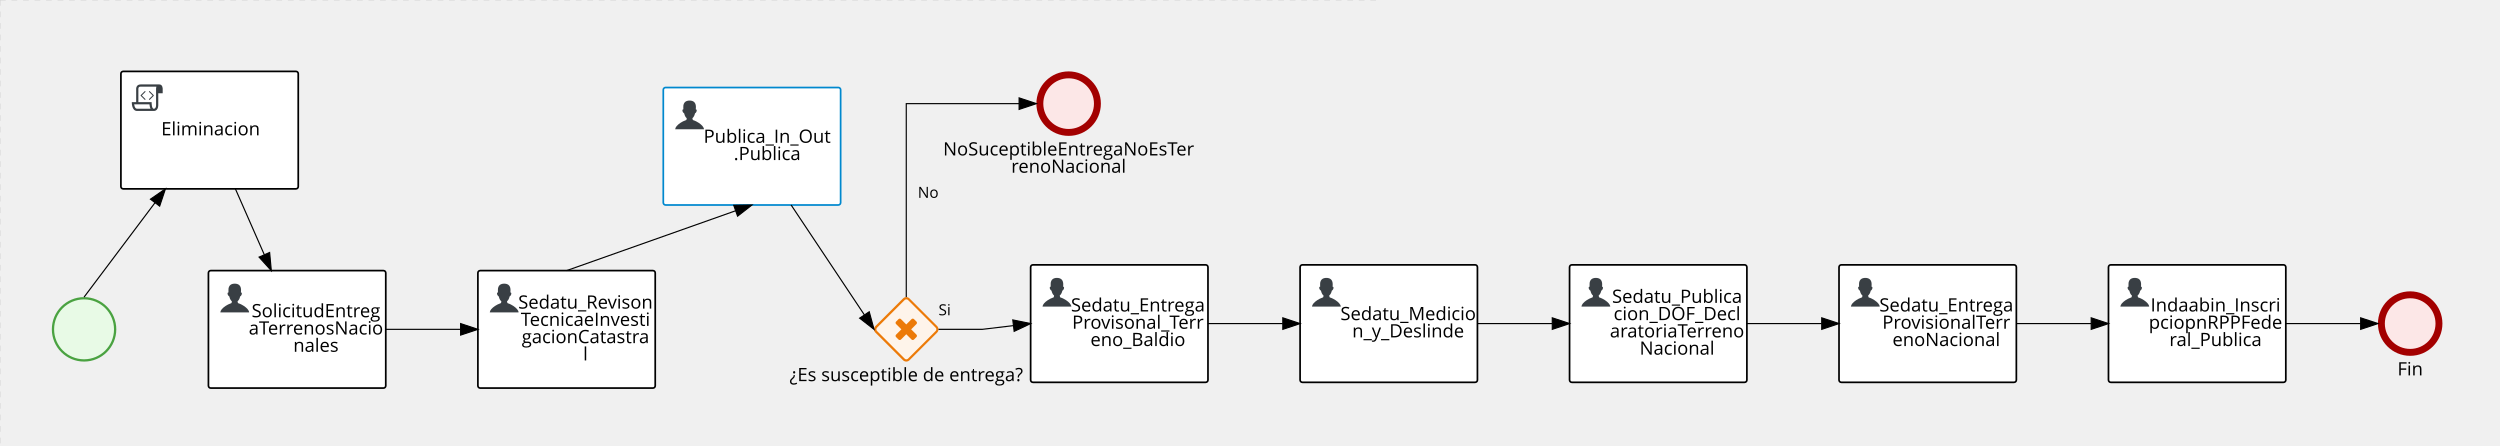
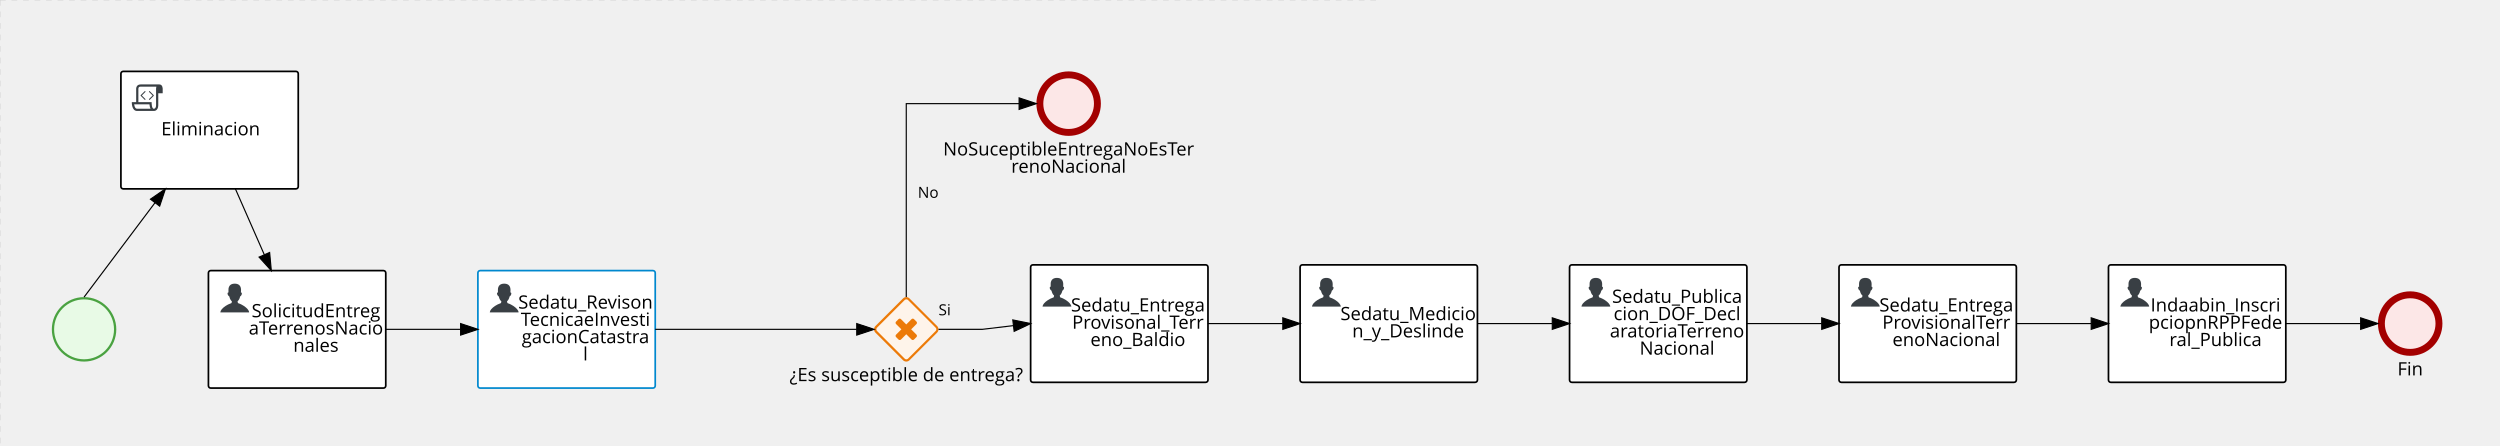
<svg xmlns="http://www.w3.org/2000/svg" version="1.1" width="2171" height="387" viewBox="0 0 2171 387">
  <defs />
  <g transform="matrix(1,0,0,1,0,0)">
    <g>
      <g>
        <g>
          <path fill="none" stroke="#d3d3d3" paint-order="fill stroke markers" d=" M 0 0 L 1200 0" stroke-miterlimit="10" stroke-opacity="0.8" stroke-dasharray="5" />
        </g>
        <g>
          <path fill="none" stroke="#d3d3d3" paint-order="fill stroke markers" d=" M 0 0 L 0 800" stroke-miterlimit="10" stroke-opacity="0.8" stroke-dasharray="5" />
        </g>
      </g>
      <g id="_8FF0A43F-6382-45C9-BA72-5A724DCAC5A2" bpmn2nodeid="_8FF0A43F-6382-45C9-BA72-5A724DCAC5A2" transform="matrix(1,0,0,1,1363,230)">
        <g>
          <path fill="none" stroke="none" />
        </g>
        <g transform="matrix(1,0,0,1,0,0)">
          <path fill="#ffffff" stroke="none" id="_8FF0A43F-6382-45C9-BA72-5A724DCAC5A2?shapeType=BACKGROUND" paint-order="stroke fill markers" d=" M 2 0 L 152 0 L 152 0 A 2 2 0 0 1 154 2 L 154 100 L 154 100 A 2 2 0 0 1 152 102 L 2 102 L 2 102 A 2 2 0 0 1 0 100 L 0 2 L 0 2 A 2 2 0 0 1 2 0 Z" />
        </g>
        <g transform="matrix(1,0,0,1,0,0)">
          <path fill="none" stroke="#000000" id="_8FF0A43F-6382-45C9-BA72-5A724DCAC5A2?shapeType=BORDER&amp;renderType=STROKE" paint-order="fill stroke markers" d=" M 2 0 L 152 0 L 152 0 A 2 2 0 0 1 154 2 L 154 100 L 154 100 A 2 2 0 0 1 152 102 L 2 102 L 2 102 A 2 2 0 0 1 0 100 L 0 2 L 0 2 A 2 2 0 0 1 2 0 Z" stroke-miterlimit="10" stroke-width="1.5" stroke-dasharray="" />
        </g>
        <g>
          <g transform="matrix(0.06,0,0,0.06,9.4,9.4)">
            <g transform="matrix(1,0,0,1,0,0)">
              <path fill="#393f44" stroke="none" id="_8FF0A43F-6382-45C9-BA72-5A724DCAC5A2_task__JrCX__gE2q" paint-order="stroke fill markers" d=" M 0 0 M 16 445.21 C 16 440.869 18.784 431.129 22.001 424.217 C 35.768 394.64 77.283 359.28 129 333.084 C 144.516 325.224 157.347 319.964 167.807 317.174 C 171.932 316.074 175.729 314.414 176.525 313.363 C 178.894 310.234 180.914 302.908 181.727 294.5 L 182.5 286.5 L 178.507 283.455 C 166.303 274.146 154.284 251.678 148.04 226.5 C 145.611 216.707 145.056 215.462 142.984 215.158 C 141.703 214.97 138.083 212.243 134.939 209.099 C 123.233 197.393 116.891 177.376 121.44 166.49 C 123.002 162.751 128.155 159.01 131.75 159.004 C 134.448 159 134.471 158.603 132.914 138.788 C 130.927 113.496 134.279 92.265 143.132 74.076 C 152.232 55.38 167.569 42.882 189.049 36.66 C 210.203 30.532 237.797 30.532 258.951 36.66 C 300.042 48.563 318.958 83.806 314.955 141 C 314.32 150.075 313.624 157.788 313.409 158.14 C 313.194 158.493 314.575 159.073 316.479 159.43 C 328.929 161.766 330.986 177.018 321.496 196.621 C 316.903 206.109 309.357 214.508 304.817 215.185 C 303.023 215.453 302.293 217.146 299.943 226.5 C 296.659 239.567 294.474 245.305 287.948 257.995 C 282.491 268.606 273.035 281.109 268.108 284.229 L 264.871 286.278 L 265.518 292.889 C 266.345 301.33 268.639 309.871 270.877 312.837 C 272.067 314.415 275.002 315.79 280.063 317.139 C 291.069 320.075 303.617 325.274 321 334.102 C 369.815 358.891 410.848 393.758 425.032 422.5 C 429.07 430.682 432 440.232 432 445.21 L 432 448 L 224 448 L 16 448 L 16 445.21 Z" />
            </g>
          </g>
        </g>
        <g transform="matrix(1,0,0,1,4.04,13.68)">
          <g transform="matrix(0.04,0,0,0.04,63.36,69.12)">
            <g transform="matrix(1,0,0,1,0,0)">
              <path fill="none" stroke="none" />
            </g>
            <g transform="matrix(1,0,0,1,0,0)">
              <path fill="none" stroke="none" />
            </g>
          </g>
        </g>
        <g transform="matrix(1,0,0,1,35,21)">
          <text fill="#000000" stroke="none" font-family="Open Sans" font-size="12pt" font-style="normal" font-weight="normal" text-decoration="normal" x="58.355" y="12" text-anchor="middle" dominant-baseline="alphabetic">Sedatu_Publica </text>
          <text fill="#000000" stroke="none" font-family="Open Sans" font-size="12pt" font-style="normal" font-weight="normal" text-decoration="normal" x="58.355" y="27" text-anchor="middle" dominant-baseline="alphabetic"> cion_DOF_Decl </text>
          <text fill="#000000" stroke="none" font-family="Open Sans" font-size="12pt" font-style="normal" font-weight="normal" text-decoration="normal" x="58.355" y="42" text-anchor="middle" dominant-baseline="alphabetic">aratoriaTerreno</text>
          <text fill="#000000" stroke="none" font-family="Open Sans" font-size="12pt" font-style="normal" font-weight="normal" text-decoration="normal" x="58.355" y="57" text-anchor="middle" dominant-baseline="alphabetic">      Nacional      </text>
        </g>
      </g>
      <g id="_F657E1F0-E25D-414C-A22B-355D2860B07C" bpmn2nodeid="_F657E1F0-E25D-414C-A22B-355D2860B07C" transform="matrix(1,0,0,1,900,62)">
        <g>
          <path fill="none" stroke="none" />
        </g>
        <g transform="matrix(0.125,0,0,0.125,0,0)">
          <g transform="matrix(1,0,0,1,0,0)">
            <path fill="#fce7e7" stroke="none" id="_F657E1F0-E25D-414C-A22B-355D2860B07C?shapeType=BACKGROUND" paint-order="stroke fill markers" d=" M 0 0 M 444 224 C 444 263.9 434.2 300.8 414.4 334.5 C 394.7 368.2 368 394.9 334.4 414.5 C 300.8 434.1 263.9 444 224 444 C 184.1 444 147.2 434.2 113.5 414.4 C 79.8 394.7 53.1 368 33.5 334.4 C 13.9 300.8 4 263.9 4 224 C 4 184.1 13.8 147.2 33.6 113.5 C 53.4 79.8 80.1 53.1 113.6 33.5 C 147.1 13.9 184.1 4 224 4 C 263.9 4 300.8 13.8 334.5 33.6 C 368.2 53.4 394.9 80.1 414.5 113.6 C 434.1 147.1 444 184.1 444 224 Z" />
          </g>
          <g>
            <g transform="matrix(1,0,0,1,0,0)">
              <g transform="matrix(1,0,0,1,0,0)">
                <path fill="#a30000" stroke="none" id="_F657E1F0-E25D-414C-A22B-355D2860B07C?shapeType=BORDER&amp;renderType=FILL" paint-order="stroke fill markers" d=" M 0 0 M 224 0 C 100.3 0 0 100.3 0 224 C 0 347.7 100.3 448 224 448 C 347.7 448 448 347.7 448 224 C 448 100.3 347.7 0 224 0 Z M 0 0 M 224 400 C 126.8 400 48 321.2 48 224 C 48 126.8 126.8 48 224 48 C 321.2 48 400 126.8 400 224 C 400 321.2 321.2 400 224 400 Z" />
              </g>
            </g>
          </g>
        </g>
        <g transform="matrix(1,0,0,1,-80.98438,61)">
          <text fill="#000000" stroke="none" font-family="Open Sans" font-size="12pt" font-style="normal" font-weight="normal" text-decoration="normal" x="108.984" y="12" text-anchor="middle" dominant-baseline="alphabetic">NoSuceptibleEntregaNoEsTer</text>
          <text fill="#000000" stroke="none" font-family="Open Sans" font-size="12pt" font-style="normal" font-weight="normal" text-decoration="normal" x="108.984" y="27" text-anchor="middle" dominant-baseline="alphabetic">              renoNacional              </text>
        </g>
      </g>
      <g id="_2652C81C-3B0A-4F57-AE74-74FB26818996" bpmn2nodeid="_2652C81C-3B0A-4F57-AE74-74FB26818996" transform="matrix(1,0,0,1,1831,230)">
        <g>
          <path fill="none" stroke="none" />
        </g>
        <g transform="matrix(1,0,0,1,0,0)">
          <path fill="#ffffff" stroke="none" id="_2652C81C-3B0A-4F57-AE74-74FB26818996?shapeType=BACKGROUND" paint-order="stroke fill markers" d=" M 2 0 L 152 0 L 152 0 A 2 2 0 0 1 154 2 L 154 100 L 154 100 A 2 2 0 0 1 152 102 L 2 102 L 2 102 A 2 2 0 0 1 0 100 L 0 2 L 0 2 A 2 2 0 0 1 2 0 Z" />
        </g>
        <g transform="matrix(1,0,0,1,0,0)">
          <path fill="none" stroke="#000000" id="_2652C81C-3B0A-4F57-AE74-74FB26818996?shapeType=BORDER&amp;renderType=STROKE" paint-order="fill stroke markers" d=" M 2 0 L 152 0 L 152 0 A 2 2 0 0 1 154 2 L 154 100 L 154 100 A 2 2 0 0 1 152 102 L 2 102 L 2 102 A 2 2 0 0 1 0 100 L 0 2 L 0 2 A 2 2 0 0 1 2 0 Z" stroke-miterlimit="10" stroke-width="1.5" stroke-dasharray="" />
        </g>
        <g>
          <g transform="matrix(0.06,0,0,0.06,9.4,9.4)">
            <g transform="matrix(1,0,0,1,0,0)">
              <path fill="#393f44" stroke="none" id="_2652C81C-3B0A-4F57-AE74-74FB26818996_task__JrCX__gE2q" paint-order="stroke fill markers" d=" M 0 0 M 16 445.21 C 16 440.869 18.784 431.129 22.001 424.217 C 35.768 394.64 77.283 359.28 129 333.084 C 144.516 325.224 157.347 319.964 167.807 317.174 C 171.932 316.074 175.729 314.414 176.525 313.363 C 178.894 310.234 180.914 302.908 181.727 294.5 L 182.5 286.5 L 178.507 283.455 C 166.303 274.146 154.284 251.678 148.04 226.5 C 145.611 216.707 145.056 215.462 142.984 215.158 C 141.703 214.97 138.083 212.243 134.939 209.099 C 123.233 197.393 116.891 177.376 121.44 166.49 C 123.002 162.751 128.155 159.01 131.75 159.004 C 134.448 159 134.471 158.603 132.914 138.788 C 130.927 113.496 134.279 92.265 143.132 74.076 C 152.232 55.38 167.569 42.882 189.049 36.66 C 210.203 30.532 237.797 30.532 258.951 36.66 C 300.042 48.563 318.958 83.806 314.955 141 C 314.32 150.075 313.624 157.788 313.409 158.14 C 313.194 158.493 314.575 159.073 316.479 159.43 C 328.929 161.766 330.986 177.018 321.496 196.621 C 316.903 206.109 309.357 214.508 304.817 215.185 C 303.023 215.453 302.293 217.146 299.943 226.5 C 296.659 239.567 294.474 245.305 287.948 257.995 C 282.491 268.606 273.035 281.109 268.108 284.229 L 264.871 286.278 L 265.518 292.889 C 266.345 301.33 268.639 309.871 270.877 312.837 C 272.067 314.415 275.002 315.79 280.063 317.139 C 291.069 320.075 303.617 325.274 321 334.102 C 369.815 358.891 410.848 393.758 425.032 422.5 C 429.07 430.682 432 440.232 432 445.21 L 432 448 L 224 448 L 16 448 L 16 445.21 Z" />
            </g>
          </g>
        </g>
        <g transform="matrix(1,0,0,1,4.04,13.68)">
          <g transform="matrix(0.04,0,0,0.04,63.36,69.12)">
            <g transform="matrix(1,0,0,1,0,0)">
              <path fill="none" stroke="none" />
            </g>
            <g transform="matrix(1,0,0,1,0,0)">
              <path fill="none" stroke="none" />
            </g>
          </g>
        </g>
        <g transform="matrix(1,0,0,1,35,28.5)">
          <text fill="#000000" stroke="none" font-family="Open Sans" font-size="12pt" font-style="normal" font-weight="normal" text-decoration="normal" x="57.965" y="12" text-anchor="middle" dominant-baseline="alphabetic">Indaabin_Inscri </text>
          <text fill="#000000" stroke="none" font-family="Open Sans" font-size="12pt" font-style="normal" font-weight="normal" text-decoration="normal" x="57.965" y="27" text-anchor="middle" dominant-baseline="alphabetic">pciopnRPPFede</text>
          <text fill="#000000" stroke="none" font-family="Open Sans" font-size="12pt" font-style="normal" font-weight="normal" text-decoration="normal" x="57.965" y="42" text-anchor="middle" dominant-baseline="alphabetic">    ral_Publica     </text>
        </g>
      </g>
      <g id="_5F080FB6-3F86-4CF3-AA23-848221DFFB02" bpmn2nodeid="_5F080FB6-3F86-4CF3-AA23-848221DFFB02" transform="matrix(1,0,0,1,2065,253)">
        <g>
          <path fill="none" stroke="none" />
        </g>
        <g transform="matrix(0.125,0,0,0.125,0,0)">
          <g transform="matrix(1,0,0,1,0,0)">
            <path fill="#fce7e7" stroke="none" id="_5F080FB6-3F86-4CF3-AA23-848221DFFB02?shapeType=BACKGROUND" paint-order="stroke fill markers" d=" M 0 0 M 444 224 C 444 263.9 434.2 300.8 414.4 334.5 C 394.7 368.2 368 394.9 334.4 414.5 C 300.8 434.1 263.9 444 224 444 C 184.1 444 147.2 434.2 113.5 414.4 C 79.8 394.7 53.1 368 33.5 334.4 C 13.9 300.8 4 263.9 4 224 C 4 184.1 13.8 147.2 33.6 113.5 C 53.4 79.8 80.1 53.1 113.6 33.5 C 147.1 13.9 184.1 4 224 4 C 263.9 4 300.8 13.8 334.5 33.6 C 368.2 53.4 394.9 80.1 414.5 113.6 C 434.1 147.1 444 184.1 444 224 Z" />
          </g>
          <g>
            <g transform="matrix(1,0,0,1,0,0)">
              <g transform="matrix(1,0,0,1,0,0)">
                <path fill="#a30000" stroke="none" id="_5F080FB6-3F86-4CF3-AA23-848221DFFB02?shapeType=BORDER&amp;renderType=FILL" paint-order="stroke fill markers" d=" M 0 0 M 224 0 C 100.3 0 0 100.3 0 224 C 0 347.7 100.3 448 224 448 C 347.7 448 448 347.7 448 224 C 448 100.3 347.7 0 224 0 Z M 0 0 M 224 400 C 126.8 400 48 321.2 48 224 C 48 126.8 126.8 48 224 48 C 321.2 48 400 126.8 400 224 C 400 321.2 321.2 400 224 400 Z" />
              </g>
            </g>
          </g>
        </g>
        <g transform="matrix(1,0,0,1,16.9375,61)">
          <text fill="#000000" stroke="none" font-family="Open Sans" font-size="12pt" font-style="normal" font-weight="normal" text-decoration="normal" x="11.062" y="12" text-anchor="middle" dominant-baseline="alphabetic">Fin</text>
        </g>
      </g>
-       <g id="_8112E2D5-506E-47B1-9939-BA4649D98BF6" bpmn2nodeid="_8112E2D5-506E-47B1-9939-BA4649D98BF6" transform="matrix(1,0,0,1,576,76)">
-         <g>
-           <path fill="none" stroke="none" />
-         </g>
-         <g transform="matrix(1,0,0,1,0,0)">
-           <path fill="#ffffff" stroke="none" id="_8112E2D5-506E-47B1-9939-BA4649D98BF6?shapeType=BACKGROUND" paint-order="stroke fill markers" d=" M 2 0 L 152 0 L 152 0 A 2 2 0 0 1 154 2 L 154 100 L 154 100 A 2 2 0 0 1 152 102 L 2 102 L 2 102 A 2 2 0 0 1 0 100 L 0 2 L 0 2 A 2 2 0 0 1 2 0 Z" />
-         </g>
-         <g transform="matrix(1,0,0,1,0,0)">
-           <path fill="none" stroke="rgb(0,136,206)" id="_8112E2D5-506E-47B1-9939-BA4649D98BF6?shapeType=BORDER&amp;renderType=STROKE" paint-order="fill stroke markers" d=" M 2 0 L 152 0 L 152 0 A 2 2 0 0 1 154 2 L 154 100 L 154 100 A 2 2 0 0 1 152 102 L 2 102 L 2 102 A 2 2 0 0 1 0 100 L 0 2 L 0 2 A 2 2 0 0 1 2 0 Z" stroke-miterlimit="10" stroke-width="1.5" stroke-dasharray="" />
-         </g>
-         <g>
-           <g transform="matrix(0.06,0,0,0.06,9.4,9.4)">
-             <g transform="matrix(1,0,0,1,0,0)">
-               <path fill="#393f44" stroke="none" id="_8112E2D5-506E-47B1-9939-BA4649D98BF6_task__JrCX__gE2q" paint-order="stroke fill markers" d=" M 0 0 M 16 445.21 C 16 440.869 18.784 431.129 22.001 424.217 C 35.768 394.64 77.283 359.28 129 333.084 C 144.516 325.224 157.347 319.964 167.807 317.174 C 171.932 316.074 175.729 314.414 176.525 313.363 C 178.894 310.234 180.914 302.908 181.727 294.5 L 182.5 286.5 L 178.507 283.455 C 166.303 274.146 154.284 251.678 148.04 226.5 C 145.611 216.707 145.056 215.462 142.984 215.158 C 141.703 214.97 138.083 212.243 134.939 209.099 C 123.233 197.393 116.891 177.376 121.44 166.49 C 123.002 162.751 128.155 159.01 131.75 159.004 C 134.448 159 134.471 158.603 132.914 138.788 C 130.927 113.496 134.279 92.265 143.132 74.076 C 152.232 55.38 167.569 42.882 189.049 36.66 C 210.203 30.532 237.797 30.532 258.951 36.66 C 300.042 48.563 318.958 83.806 314.955 141 C 314.32 150.075 313.624 157.788 313.409 158.14 C 313.194 158.493 314.575 159.073 316.479 159.43 C 328.929 161.766 330.986 177.018 321.496 196.621 C 316.903 206.109 309.357 214.508 304.817 215.185 C 303.023 215.453 302.293 217.146 299.943 226.5 C 296.659 239.567 294.474 245.305 287.948 257.995 C 282.491 268.606 273.035 281.109 268.108 284.229 L 264.871 286.278 L 265.518 292.889 C 266.345 301.33 268.639 309.871 270.877 312.837 C 272.067 314.415 275.002 315.79 280.063 317.139 C 291.069 320.075 303.617 325.274 321 334.102 C 369.815 358.891 410.848 393.758 425.032 422.5 C 429.07 430.682 432 440.232 432 445.21 L 432 448 L 224 448 L 16 448 L 16 445.21 Z" />
-             </g>
-           </g>
-         </g>
-         <g transform="matrix(1,0,0,1,4.04,13.68)">
-           <g transform="matrix(0.04,0,0,0.04,63.36,69.12)">
-             <g transform="matrix(1,0,0,1,0,0)">
-               <path fill="none" stroke="none" />
-             </g>
-             <g transform="matrix(1,0,0,1,0,0)">
-               <path fill="none" stroke="none" />
-             </g>
-           </g>
-         </g>
-         <g transform="matrix(1,0,0,1,35,36)">
-           <text fill="#000000" stroke="none" font-family="Open Sans" font-size="12pt" font-style="normal" font-weight="normal" text-decoration="normal" x="55.211" y="12" text-anchor="middle" dominant-baseline="alphabetic">Publica_In_Out</text>
-           <text fill="#000000" stroke="none" font-family="Open Sans" font-size="12pt" font-style="normal" font-weight="normal" text-decoration="normal" x="55.211" y="27" text-anchor="middle" dominant-baseline="alphabetic">      .Publica       </text>
-         </g>
-       </g>
      <g id="_67E6EC67-04C4-44F7-8063-492E1B0615BB" bpmn2nodeid="_67E6EC67-04C4-44F7-8063-492E1B0615BB" transform="matrix(1,0,0,1,759,258)">
        <g>
          <path fill="none" stroke="none" />
        </g>
        <g transform="matrix(0.125,0,0,0.125,0,0)">
          <g transform="matrix(1,0,0,1,0,0)">
            <path fill="#fef4ea" stroke="none" id="_67E6EC67-04C4-44F7-8063-492E1B0615BB?shapeType=BACKGROUND" paint-order="stroke fill markers" d=" M 0 0 M 224.4 4.3 C 216.4 4.3 208.4 7.3 202.3 13.4 L 13.5 202.2 C 1.3 214.4 1.3 234.2 13.5 246.4 L 202.2 435.1 C 208.3 441.2 216.4 444.2 224.3 444.2 C 232.2 444.2 240.3 441.2 246.4 435.1 L 435.1 246.4 C 447.3 234.2 447.3 214.4 435.1 202.2 L 246.5 13.4 C 240.4 7.3 232.4 4.3 224.4 4.3 L 224.4 4.3 Z" />
          </g>
          <g>
            <g transform="matrix(1,0,0,1,0,0)">
              <g transform="matrix(1,0,0,1,0,0)">
                <path fill="#ec7a08" stroke="none" id="_67E6EC67-04C4-44F7-8063-492E1B0615BB?shapeType=BORDER&amp;renderType=FILL" paint-order="stroke fill markers" d=" M 0 0 M 20.8 212.7 L 213.3 20.2 C 219.6 13.9 229.7 13.9 235.9 20.2 L 428.4 212.7 C 434.7 219 434.7 229.1 428.4 235.3 L 235.9 427.8 C 229.6 434.1 219.5 434.1 213.3 427.8 L 20.8 235.3 C 14.5 229.1 14.5 218.9 20.8 212.7 L 20.8 212.7 Z M 0 0 M 0 224 C 0 232.1 3.1 240.3 9.3 246.5 L 201.5 438.7 C 213.9 451.1 234.1 451.1 246.5 438.7 L 438.7 246.5 C 444.9 240.3 448 232.1 448 224 C 448 215.9 444.9 207.7 438.7 201.5 L 246.5 9.3 C 234.1 -3.1 213.9 -3.1 201.5 9.3 L 9.3 201.5 C 3.1 207.7 0 215.9 0 224 L 0 224 Z" />
              </g>
            </g>
          </g>
          <g>
            <g transform="matrix(1,0,0,1,0,0)">
              <g transform="matrix(1,0,0,1,0,0)">
                <path fill="#ec7a08" stroke="none" id="_67E6EC67-04C4-44F7-8063-492E1B0615BB_exclusive" paint-order="stroke fill markers" d=" M 0 0 M 298.2 269.2 C 298.2 272.6 297.1 275.3 294.7 277.7 L 277.7 294.7 C 275.3 297.1 272.6 298.2 269.2 298.2 C 265.8 298.2 263.1 297.1 260.7 294.7 L 224 258 L 187.2 294.8 C 184.8 297.2 182.1 298.3 178.7 298.3 C 175.3 298.3 172.6 297.2 170.2 294.8 L 153.2 277.8 C 150.8 275.4 149.7 272.7 149.7 269.3 C 149.7 265.9 150.8 263.2 153.2 260.8 L 190 224 L 153.2 187.2 C 150.8 184.8 149.7 182 149.7 178.7 C 149.7 175.3 150.8 172.5 153.2 170.2 L 170.2 153.2 C 172.6 150.8 175.3 149.7 178.7 149.7 C 182.1 149.7 184.8 150.8 187.2 153.2 L 224 190 L 260.8 153.2 C 263.2 150.8 265.9 149.7 269.3 149.7 C 272.7 149.7 275.4 150.8 277.8 153.2 L 294.8 170.2 C 297.2 172.5 298.3 175.3 298.3 178.7 C 298.3 182 297.2 184.8 294.8 187.2 L 258 224 L 294.8 260.8 C 297.1 263.1 298.2 265.9 298.2 269.2 Z" />
              </g>
            </g>
          </g>
        </g>
        <g transform="matrix(1,0,0,1,-73.41016,61)">
          <text fill="#000000" stroke="none" font-family="Open Sans" font-size="12pt" font-style="normal" font-weight="normal" text-decoration="normal" x="101.41" y="12" text-anchor="middle" dominant-baseline="alphabetic">¿Es susceptible de entrega?</text>
        </g>
      </g>
      <g id="_A2AA6A26-D961-4B0E-9096-768F3CEE48E3" bpmn2nodeid="_A2AA6A26-D961-4B0E-9096-768F3CEE48E3" transform="matrix(1,0,0,1,415,235)">
        <g>
          <path fill="none" stroke="none" />
        </g>
        <g transform="matrix(1,0,0,1,0,0)">
          <path fill="#ffffff" stroke="none" id="_A2AA6A26-D961-4B0E-9096-768F3CEE48E3?shapeType=BACKGROUND" paint-order="stroke fill markers" d=" M 2 0 L 152 0 L 152 0 A 2 2 0 0 1 154 2 L 154 100 L 154 100 A 2 2 0 0 1 152 102 L 2 102 L 2 102 A 2 2 0 0 1 0 100 L 0 2 L 0 2 A 2 2 0 0 1 2 0 Z" />
        </g>
        <g transform="matrix(1,0,0,1,0,0)">
-           <path fill="none" stroke="#000000" id="_A2AA6A26-D961-4B0E-9096-768F3CEE48E3?shapeType=BORDER&amp;renderType=STROKE" paint-order="fill stroke markers" d=" M 2 0 L 152 0 L 152 0 A 2 2 0 0 1 154 2 L 154 100 L 154 100 A 2 2 0 0 1 152 102 L 2 102 L 2 102 A 2 2 0 0 1 0 100 L 0 2 L 0 2 A 2 2 0 0 1 2 0 Z" stroke-miterlimit="10" stroke-width="1.5" stroke-dasharray="" />
+           <path fill="none" stroke="rgb(0,136,206)" id="_A2AA6A26-D961-4B0E-9096-768F3CEE48E3?shapeType=BORDER&amp;renderType=STROKE" paint-order="fill stroke markers" d=" M 2 0 L 152 0 L 152 0 A 2 2 0 0 1 154 2 L 154 100 L 154 100 A 2 2 0 0 1 152 102 L 2 102 L 2 102 A 2 2 0 0 1 0 100 L 0 2 L 0 2 A 2 2 0 0 1 2 0 Z" stroke-miterlimit="10" stroke-width="1.5" stroke-dasharray="" />
        </g>
        <g>
          <g transform="matrix(0.06,0,0,0.06,9.4,9.4)">
            <g transform="matrix(1,0,0,1,0,0)">
              <path fill="#393f44" stroke="none" id="_A2AA6A26-D961-4B0E-9096-768F3CEE48E3_task__JrCX__gE2q" paint-order="stroke fill markers" d=" M 0 0 M 16 445.21 C 16 440.869 18.784 431.129 22.001 424.217 C 35.768 394.64 77.283 359.28 129 333.084 C 144.516 325.224 157.347 319.964 167.807 317.174 C 171.932 316.074 175.729 314.414 176.525 313.363 C 178.894 310.234 180.914 302.908 181.727 294.5 L 182.5 286.5 L 178.507 283.455 C 166.303 274.146 154.284 251.678 148.04 226.5 C 145.611 216.707 145.056 215.462 142.984 215.158 C 141.703 214.97 138.083 212.243 134.939 209.099 C 123.233 197.393 116.891 177.376 121.44 166.49 C 123.002 162.751 128.155 159.01 131.75 159.004 C 134.448 159 134.471 158.603 132.914 138.788 C 130.927 113.496 134.279 92.265 143.132 74.076 C 152.232 55.38 167.569 42.882 189.049 36.66 C 210.203 30.532 237.797 30.532 258.951 36.66 C 300.042 48.563 318.958 83.806 314.955 141 C 314.32 150.075 313.624 157.788 313.409 158.14 C 313.194 158.493 314.575 159.073 316.479 159.43 C 328.929 161.766 330.986 177.018 321.496 196.621 C 316.903 206.109 309.357 214.508 304.817 215.185 C 303.023 215.453 302.293 217.146 299.943 226.5 C 296.659 239.567 294.474 245.305 287.948 257.995 C 282.491 268.606 273.035 281.109 268.108 284.229 L 264.871 286.278 L 265.518 292.889 C 266.345 301.33 268.639 309.871 270.877 312.837 C 272.067 314.415 275.002 315.79 280.063 317.139 C 291.069 320.075 303.617 325.274 321 334.102 C 369.815 358.891 410.848 393.758 425.032 422.5 C 429.07 430.682 432 440.232 432 445.21 L 432 448 L 224 448 L 16 448 L 16 445.21 Z" />
            </g>
          </g>
        </g>
        <g transform="matrix(1,0,0,1,4.04,13.68)">
          <g transform="matrix(0.04,0,0,0.04,63.36,69.12)">
            <g transform="matrix(1,0,0,1,0,0)">
              <path fill="none" stroke="none" />
            </g>
            <g transform="matrix(1,0,0,1,0,0)">
              <path fill="none" stroke="none" />
            </g>
          </g>
        </g>
        <g transform="matrix(1,0,0,1,35,21)">
          <text fill="#000000" stroke="none" font-family="Open Sans" font-size="12pt" font-style="normal" font-weight="normal" text-decoration="normal" x="58.414" y="12" text-anchor="middle" dominant-baseline="alphabetic">Sedatu_Revison</text>
          <text fill="#000000" stroke="none" font-family="Open Sans" font-size="12pt" font-style="normal" font-weight="normal" text-decoration="normal" x="58.414" y="27" text-anchor="middle" dominant-baseline="alphabetic">TecnicaeInvesti </text>
          <text fill="#000000" stroke="none" font-family="Open Sans" font-size="12pt" font-style="normal" font-weight="normal" text-decoration="normal" x="58.414" y="42" text-anchor="middle" dominant-baseline="alphabetic">gacionCatastra </text>
          <text fill="#000000" stroke="none" font-family="Open Sans" font-size="12pt" font-style="normal" font-weight="normal" text-decoration="normal" x="58.414" y="57" text-anchor="middle" dominant-baseline="alphabetic">             l              </text>
        </g>
      </g>
      <g id="_B5F4F070-4E8F-462E-9679-84021734B52C" bpmn2nodeid="_B5F4F070-4E8F-462E-9679-84021734B52C" transform="matrix(1,0,0,1,895,230)">
        <g>
          <path fill="none" stroke="none" />
        </g>
        <g transform="matrix(1,0,0,1,0,0)">
          <path fill="#ffffff" stroke="none" id="_B5F4F070-4E8F-462E-9679-84021734B52C?shapeType=BACKGROUND" paint-order="stroke fill markers" d=" M 2 0 L 152 0 L 152 0 A 2 2 0 0 1 154 2 L 154 100 L 154 100 A 2 2 0 0 1 152 102 L 2 102 L 2 102 A 2 2 0 0 1 0 100 L 0 2 L 0 2 A 2 2 0 0 1 2 0 Z" />
        </g>
        <g transform="matrix(1,0,0,1,0,0)">
          <path fill="none" stroke="#000000" id="_B5F4F070-4E8F-462E-9679-84021734B52C?shapeType=BORDER&amp;renderType=STROKE" paint-order="fill stroke markers" d=" M 2 0 L 152 0 L 152 0 A 2 2 0 0 1 154 2 L 154 100 L 154 100 A 2 2 0 0 1 152 102 L 2 102 L 2 102 A 2 2 0 0 1 0 100 L 0 2 L 0 2 A 2 2 0 0 1 2 0 Z" stroke-miterlimit="10" stroke-width="1.5" stroke-dasharray="" />
        </g>
        <g>
          <g transform="matrix(0.06,0,0,0.06,9.4,9.4)">
            <g transform="matrix(1,0,0,1,0,0)">
              <path fill="#393f44" stroke="none" id="_B5F4F070-4E8F-462E-9679-84021734B52C_task__JrCX__gE2q" paint-order="stroke fill markers" d=" M 0 0 M 16 445.21 C 16 440.869 18.784 431.129 22.001 424.217 C 35.768 394.64 77.283 359.28 129 333.084 C 144.516 325.224 157.347 319.964 167.807 317.174 C 171.932 316.074 175.729 314.414 176.525 313.363 C 178.894 310.234 180.914 302.908 181.727 294.5 L 182.5 286.5 L 178.507 283.455 C 166.303 274.146 154.284 251.678 148.04 226.5 C 145.611 216.707 145.056 215.462 142.984 215.158 C 141.703 214.97 138.083 212.243 134.939 209.099 C 123.233 197.393 116.891 177.376 121.44 166.49 C 123.002 162.751 128.155 159.01 131.75 159.004 C 134.448 159 134.471 158.603 132.914 138.788 C 130.927 113.496 134.279 92.265 143.132 74.076 C 152.232 55.38 167.569 42.882 189.049 36.66 C 210.203 30.532 237.797 30.532 258.951 36.66 C 300.042 48.563 318.958 83.806 314.955 141 C 314.32 150.075 313.624 157.788 313.409 158.14 C 313.194 158.493 314.575 159.073 316.479 159.43 C 328.929 161.766 330.986 177.018 321.496 196.621 C 316.903 206.109 309.357 214.508 304.817 215.185 C 303.023 215.453 302.293 217.146 299.943 226.5 C 296.659 239.567 294.474 245.305 287.948 257.995 C 282.491 268.606 273.035 281.109 268.108 284.229 L 264.871 286.278 L 265.518 292.889 C 266.345 301.33 268.639 309.871 270.877 312.837 C 272.067 314.415 275.002 315.79 280.063 317.139 C 291.069 320.075 303.617 325.274 321 334.102 C 369.815 358.891 410.848 393.758 425.032 422.5 C 429.07 430.682 432 440.232 432 445.21 L 432 448 L 224 448 L 16 448 L 16 445.21 Z" />
            </g>
          </g>
        </g>
        <g transform="matrix(1,0,0,1,4.04,13.68)">
          <g transform="matrix(0.04,0,0,0.04,63.36,69.12)">
            <g transform="matrix(1,0,0,1,0,0)">
              <path fill="none" stroke="none" />
            </g>
            <g transform="matrix(1,0,0,1,0,0)">
              <path fill="none" stroke="none" />
            </g>
          </g>
        </g>
        <g transform="matrix(1,0,0,1,35,28.5)">
          <text fill="#000000" stroke="none" font-family="Open Sans" font-size="12pt" font-style="normal" font-weight="normal" text-decoration="normal" x="58.16" y="12" text-anchor="middle" dominant-baseline="alphabetic">Sedatu_Entrega</text>
          <text fill="#000000" stroke="none" font-family="Open Sans" font-size="12pt" font-style="normal" font-weight="normal" text-decoration="normal" x="58.16" y="27" text-anchor="middle" dominant-baseline="alphabetic">Provisonal_Terr</text>
          <text fill="#000000" stroke="none" font-family="Open Sans" font-size="12pt" font-style="normal" font-weight="normal" text-decoration="normal" x="58.16" y="42" text-anchor="middle" dominant-baseline="alphabetic">    eno_Baldio    </text>
        </g>
      </g>
      <g id="_C47721B6-04FD-4AF9-8193-8AEBD6A29051" bpmn2nodeid="_C47721B6-04FD-4AF9-8193-8AEBD6A29051" transform="matrix(1,0,0,1,105,62)">
        <g>
          <path fill="none" stroke="none" />
        </g>
        <g transform="matrix(1,0,0,1,0,0)">
          <path fill="#ffffff" stroke="none" id="_C47721B6-04FD-4AF9-8193-8AEBD6A29051?shapeType=BACKGROUND" paint-order="stroke fill markers" d=" M 2 0 L 152 0 L 152 0 A 2 2 0 0 1 154 2 L 154 100 L 154 100 A 2 2 0 0 1 152 102 L 2 102 L 2 102 A 2 2 0 0 1 0 100 L 0 2 L 0 2 A 2 2 0 0 1 2 0 Z" />
        </g>
        <g transform="matrix(1,0,0,1,0,0)">
          <path fill="none" stroke="#000000" id="_C47721B6-04FD-4AF9-8193-8AEBD6A29051?shapeType=BORDER&amp;renderType=STROKE" paint-order="fill stroke markers" d=" M 2 0 L 152 0 L 152 0 A 2 2 0 0 1 154 2 L 154 100 L 154 100 A 2 2 0 0 1 152 102 L 2 102 L 2 102 A 2 2 0 0 1 0 100 L 0 2 L 0 2 A 2 2 0 0 1 2 0 Z" stroke-miterlimit="10" stroke-width="1.5" stroke-dasharray="" />
        </g>
        <g>
          <g transform="matrix(0.06,0,0,0.06,9.4,9.4)">
            <g transform="matrix(1,0,0,1,0,0)">
              <path fill="#393f44" stroke="none" id="_C47721B6-04FD-4AF9-8193-8AEBD6A29051_task__T703__3wNP" paint-order="stroke fill markers" d=" M 0 0 M 197.3 130.2 C 194.4 127.3 189.6 127.3 186.7 130.2 L 130.2 186.7 C 127.3 189.6 127.3 194.4 130.2 197.3 L 186.7 253.8 C 188.1 255.3 190.1 256 192 256 C 193.9 256 195.9 255.3 197.3 253.7 C 200.2 250.8 200.2 246 197.3 243.1 L 146.2 192 L 197.3 140.8 C 200.2 137.9 200.2 133.1 197.3 130.2 Z" />
            </g>
            <g transform="matrix(1,0,0,1,0,0)">
              <path fill="#393f44" stroke="none" id="_C47721B6-04FD-4AF9-8193-8AEBD6A29051_task__T703__gqkB" paint-order="stroke fill markers" d=" M 0 0 M 261.3 130.2 C 258.4 127.3 253.6 127.3 250.7 130.2 C 247.8 133.1 247.8 137.9 250.7 140.8 L 301.8 191.9 L 250.7 243 C 247.8 245.9 247.8 250.7 250.7 253.6 C 252.1 255.3 254.1 256 256 256 C 257.9 256 259.9 255.3 261.3 253.8 L 317.8 197.3 C 320.7 194.4 320.7 189.6 317.8 186.7 L 261.3 130.2 Z" />
            </g>
            <g transform="matrix(1,0,0,1,0,0)">
              <path fill="#393f44" stroke="none" id="_C47721B6-04FD-4AF9-8193-8AEBD6A29051_task__T703__x19X" paint-order="stroke fill markers" d=" M 0 0 M 400 32 C 400 32 152.8 32 128 32 C 62 32 64 96 64 96 L 64 288 L 1 288 C 1 288 -4 416 78 416 L 320 416 C 368 416 384 368 384 336 C 384 314.2 384 224.4 384 160 L 448 160 L 448 96 C 448 96 449 32 400 32 Z M 0 0 M 78 383.9 C 68.5 383.9 61.6 381.1 55.5 374.9 C 43.4 362.4 37.5 339.6 34.9 320 L 256.9 320 C 257.1 322.7 257.3 325.4 257.6 328.2 C 260 351.6 264.7 370.1 271.9 383.9 L 78 383.9 L 78 383.9 Z M 0 0 M 352 336 C 352 345.9 349.6 360.3 342.9 371 C 337.2 380.1 330.4 384 320 384 C 285 384 288 288 288 288 L 96 288 L 96 96 L 96 95.9 L 96 95.1 C 96 90.6 97.6 78.3 104.7 71.2 C 106.5 69.4 111.9 64 128 64 L 356.5 64 C 354.4 72.8 352.8 81.8 352.2 89.9 C 352.2 90.5 352.1 91.1 352.1 91.7 C 352.1 92 352.1 92.3 352.1 92.6 C 352 94.8 352 96 352 96 L 352 160 L 352 336 Z" />
            </g>
          </g>
        </g>
        <g transform="matrix(1,0,0,1,35,43.5)">
          <text fill="#000000" stroke="none" font-family="Open Sans" font-size="12pt" font-style="normal" font-weight="normal" text-decoration="normal" x="42.895" y="12" text-anchor="middle" dominant-baseline="alphabetic">Eliminacion</text>
        </g>
      </g>
      <g id="_BD1D2AF8-A295-4450-887F-DDDDDC207F2A" bpmn2nodeid="_BD1D2AF8-A295-4450-887F-DDDDDC207F2A" transform="matrix(1,0,0,1,45,258)">
        <g>
          <path fill="none" stroke="none" />
        </g>
        <g transform="matrix(0.125,0,0,0.125,0,0)">
          <g transform="matrix(1,0,0,1,0,0)">
            <path fill="#e8fae6" stroke="none" id="_BD1D2AF8-A295-4450-887F-DDDDDC207F2A?shapeType=BACKGROUND" paint-order="stroke fill markers" d=" M 0 0 M 444 224 C 444 263.9 434.2 300.8 414.4 334.5 C 394.7 368.2 368 394.9 334.4 414.5 C 300.8 434.1 263.9 444 224 444 C 184.1 444 147.2 434.2 113.5 414.4 C 79.8 394.7 53.1 368 33.5 334.4 C 13.9 300.8 4 263.9 4 224 C 4 184.1 13.8 147.2 33.6 113.5 C 53.4 79.8 80.1 53.1 113.6 33.5 C 147.1 13.9 184.1 4 224 4 C 263.9 4 300.8 13.8 334.5 33.6 C 368.2 53.4 394.9 80.1 414.5 113.6 C 434.1 147.1 444 184.1 444 224 Z" />
          </g>
          <g>
            <g transform="matrix(1,0,0,1,0,0)">
              <g transform="matrix(1,0,0,1,0,0)">
                <path fill="#4aa241" stroke="none" id="_BD1D2AF8-A295-4450-887F-DDDDDC207F2A?shapeType=BORDER&amp;renderType=FILL" paint-order="stroke fill markers" d=" M 0 0 M 224 0 C 100.3 0 0 100.3 0 224 C 0 347.7 100.3 448 224 448 C 347.7 448 448 347.7 448 224 C 448 100.3 347.7 0 224 0 Z M 0 0 M 224 432 C 109.1 432 16 338.9 16 224 C 16 109.1 109.1 16 224 16 C 338.9 16 432 109.1 432 224 C 432 338.9 338.9 432 224 432 Z" />
              </g>
            </g>
          </g>
        </g>
        <g transform="matrix(1,0,0,1,28,61)" />
      </g>
      <g id="_E7CACB29-BD10-435C-A16A-18ADB375356E" bpmn2nodeid="_E7CACB29-BD10-435C-A16A-18ADB375356E" transform="matrix(1,0,0,1,1129,230)">
        <g>
          <path fill="none" stroke="none" />
        </g>
        <g transform="matrix(1,0,0,1,0,0)">
          <path fill="#ffffff" stroke="none" id="_E7CACB29-BD10-435C-A16A-18ADB375356E?shapeType=BACKGROUND" paint-order="stroke fill markers" d=" M 2 0 L 152 0 L 152 0 A 2 2 0 0 1 154 2 L 154 100 L 154 100 A 2 2 0 0 1 152 102 L 2 102 L 2 102 A 2 2 0 0 1 0 100 L 0 2 L 0 2 A 2 2 0 0 1 2 0 Z" />
        </g>
        <g transform="matrix(1,0,0,1,0,0)">
          <path fill="none" stroke="#000000" id="_E7CACB29-BD10-435C-A16A-18ADB375356E?shapeType=BORDER&amp;renderType=STROKE" paint-order="fill stroke markers" d=" M 2 0 L 152 0 L 152 0 A 2 2 0 0 1 154 2 L 154 100 L 154 100 A 2 2 0 0 1 152 102 L 2 102 L 2 102 A 2 2 0 0 1 0 100 L 0 2 L 0 2 A 2 2 0 0 1 2 0 Z" stroke-miterlimit="10" stroke-width="1.5" stroke-dasharray="" />
        </g>
        <g>
          <g transform="matrix(0.06,0,0,0.06,9.4,9.4)">
            <g transform="matrix(1,0,0,1,0,0)">
              <path fill="#393f44" stroke="none" id="_E7CACB29-BD10-435C-A16A-18ADB375356E_task__JrCX__gE2q" paint-order="stroke fill markers" d=" M 0 0 M 16 445.21 C 16 440.869 18.784 431.129 22.001 424.217 C 35.768 394.64 77.283 359.28 129 333.084 C 144.516 325.224 157.347 319.964 167.807 317.174 C 171.932 316.074 175.729 314.414 176.525 313.363 C 178.894 310.234 180.914 302.908 181.727 294.5 L 182.5 286.5 L 178.507 283.455 C 166.303 274.146 154.284 251.678 148.04 226.5 C 145.611 216.707 145.056 215.462 142.984 215.158 C 141.703 214.97 138.083 212.243 134.939 209.099 C 123.233 197.393 116.891 177.376 121.44 166.49 C 123.002 162.751 128.155 159.01 131.75 159.004 C 134.448 159 134.471 158.603 132.914 138.788 C 130.927 113.496 134.279 92.265 143.132 74.076 C 152.232 55.38 167.569 42.882 189.049 36.66 C 210.203 30.532 237.797 30.532 258.951 36.66 C 300.042 48.563 318.958 83.806 314.955 141 C 314.32 150.075 313.624 157.788 313.409 158.14 C 313.194 158.493 314.575 159.073 316.479 159.43 C 328.929 161.766 330.986 177.018 321.496 196.621 C 316.903 206.109 309.357 214.508 304.817 215.185 C 303.023 215.453 302.293 217.146 299.943 226.5 C 296.659 239.567 294.474 245.305 287.948 257.995 C 282.491 268.606 273.035 281.109 268.108 284.229 L 264.871 286.278 L 265.518 292.889 C 266.345 301.33 268.639 309.871 270.877 312.837 C 272.067 314.415 275.002 315.79 280.063 317.139 C 291.069 320.075 303.617 325.274 321 334.102 C 369.815 358.891 410.848 393.758 425.032 422.5 C 429.07 430.682 432 440.232 432 445.21 L 432 448 L 224 448 L 16 448 L 16 445.21 Z" />
            </g>
          </g>
        </g>
        <g transform="matrix(1,0,0,1,4.04,13.68)">
          <g transform="matrix(0.04,0,0,0.04,63.36,69.12)">
            <g transform="matrix(1,0,0,1,0,0)">
              <path fill="none" stroke="none" />
            </g>
            <g transform="matrix(1,0,0,1,0,0)">
              <path fill="none" stroke="none" />
            </g>
          </g>
        </g>
        <g transform="matrix(1,0,0,1,35,36)">
          <text fill="#000000" stroke="none" font-family="Open Sans" font-size="12pt" font-style="normal" font-weight="normal" text-decoration="normal" x="58.852" y="12" text-anchor="middle" dominant-baseline="alphabetic">Sedatu_Medicio</text>
          <text fill="#000000" stroke="none" font-family="Open Sans" font-size="12pt" font-style="normal" font-weight="normal" text-decoration="normal" x="58.852" y="27" text-anchor="middle" dominant-baseline="alphabetic">  n_y_Deslinde   </text>
        </g>
      </g>
      <g id="_46555990-BA23-4DF4-93FD-519519213578" bpmn2nodeid="_46555990-BA23-4DF4-93FD-519519213578" transform="matrix(1,0,0,1,1597,230)">
        <g>
          <path fill="none" stroke="none" />
        </g>
        <g transform="matrix(1,0,0,1,0,0)">
          <path fill="#ffffff" stroke="none" id="_46555990-BA23-4DF4-93FD-519519213578?shapeType=BACKGROUND" paint-order="stroke fill markers" d=" M 2 0 L 152 0 L 152 0 A 2 2 0 0 1 154 2 L 154 100 L 154 100 A 2 2 0 0 1 152 102 L 2 102 L 2 102 A 2 2 0 0 1 0 100 L 0 2 L 0 2 A 2 2 0 0 1 2 0 Z" />
        </g>
        <g transform="matrix(1,0,0,1,0,0)">
          <path fill="none" stroke="#000000" id="_46555990-BA23-4DF4-93FD-519519213578?shapeType=BORDER&amp;renderType=STROKE" paint-order="fill stroke markers" d=" M 2 0 L 152 0 L 152 0 A 2 2 0 0 1 154 2 L 154 100 L 154 100 A 2 2 0 0 1 152 102 L 2 102 L 2 102 A 2 2 0 0 1 0 100 L 0 2 L 0 2 A 2 2 0 0 1 2 0 Z" stroke-miterlimit="10" stroke-width="1.5" stroke-dasharray="" />
        </g>
        <g>
          <g transform="matrix(0.06,0,0,0.06,9.4,9.4)">
            <g transform="matrix(1,0,0,1,0,0)">
              <path fill="#393f44" stroke="none" id="_46555990-BA23-4DF4-93FD-519519213578_task__JrCX__gE2q" paint-order="stroke fill markers" d=" M 0 0 M 16 445.21 C 16 440.869 18.784 431.129 22.001 424.217 C 35.768 394.64 77.283 359.28 129 333.084 C 144.516 325.224 157.347 319.964 167.807 317.174 C 171.932 316.074 175.729 314.414 176.525 313.363 C 178.894 310.234 180.914 302.908 181.727 294.5 L 182.5 286.5 L 178.507 283.455 C 166.303 274.146 154.284 251.678 148.04 226.5 C 145.611 216.707 145.056 215.462 142.984 215.158 C 141.703 214.97 138.083 212.243 134.939 209.099 C 123.233 197.393 116.891 177.376 121.44 166.49 C 123.002 162.751 128.155 159.01 131.75 159.004 C 134.448 159 134.471 158.603 132.914 138.788 C 130.927 113.496 134.279 92.265 143.132 74.076 C 152.232 55.38 167.569 42.882 189.049 36.66 C 210.203 30.532 237.797 30.532 258.951 36.66 C 300.042 48.563 318.958 83.806 314.955 141 C 314.32 150.075 313.624 157.788 313.409 158.14 C 313.194 158.493 314.575 159.073 316.479 159.43 C 328.929 161.766 330.986 177.018 321.496 196.621 C 316.903 206.109 309.357 214.508 304.817 215.185 C 303.023 215.453 302.293 217.146 299.943 226.5 C 296.659 239.567 294.474 245.305 287.948 257.995 C 282.491 268.606 273.035 281.109 268.108 284.229 L 264.871 286.278 L 265.518 292.889 C 266.345 301.33 268.639 309.871 270.877 312.837 C 272.067 314.415 275.002 315.79 280.063 317.139 C 291.069 320.075 303.617 325.274 321 334.102 C 369.815 358.891 410.848 393.758 425.032 422.5 C 429.07 430.682 432 440.232 432 445.21 L 432 448 L 224 448 L 16 448 L 16 445.21 Z" />
            </g>
          </g>
        </g>
        <g transform="matrix(1,0,0,1,4.04,13.68)">
          <g transform="matrix(0.04,0,0,0.04,63.36,69.12)">
            <g transform="matrix(1,0,0,1,0,0)">
              <path fill="none" stroke="none" />
            </g>
            <g transform="matrix(1,0,0,1,0,0)">
              <path fill="none" stroke="none" />
            </g>
          </g>
        </g>
        <g transform="matrix(1,0,0,1,35,28.5)">
          <text fill="#000000" stroke="none" font-family="Open Sans" font-size="12pt" font-style="normal" font-weight="normal" text-decoration="normal" x="58.16" y="12" text-anchor="middle" dominant-baseline="alphabetic">Sedatu_Entrega</text>
          <text fill="#000000" stroke="none" font-family="Open Sans" font-size="12pt" font-style="normal" font-weight="normal" text-decoration="normal" x="58.16" y="27" text-anchor="middle" dominant-baseline="alphabetic">ProvisionalTerr </text>
          <text fill="#000000" stroke="none" font-family="Open Sans" font-size="12pt" font-style="normal" font-weight="normal" text-decoration="normal" x="58.16" y="42" text-anchor="middle" dominant-baseline="alphabetic">  enoNacional   </text>
        </g>
      </g>
      <g id="_C1A7E222-AB9D-4696-9E21-A1FD12459640" bpmn2nodeid="_C1A7E222-AB9D-4696-9E21-A1FD12459640" transform="matrix(1,0,0,1,181,235)">
        <g>
          <path fill="none" stroke="none" />
        </g>
        <g transform="matrix(1,0,0,1,0,0)">
          <path fill="#ffffff" stroke="none" id="_C1A7E222-AB9D-4696-9E21-A1FD12459640?shapeType=BACKGROUND" paint-order="stroke fill markers" d=" M 2 0 L 152 0 L 152 0 A 2 2 0 0 1 154 2 L 154 100 L 154 100 A 2 2 0 0 1 152 102 L 2 102 L 2 102 A 2 2 0 0 1 0 100 L 0 2 L 0 2 A 2 2 0 0 1 2 0 Z" />
        </g>
        <g transform="matrix(1,0,0,1,0,0)">
          <path fill="none" stroke="#000000" id="_C1A7E222-AB9D-4696-9E21-A1FD12459640?shapeType=BORDER&amp;renderType=STROKE" paint-order="fill stroke markers" d=" M 2 0 L 152 0 L 152 0 A 2 2 0 0 1 154 2 L 154 100 L 154 100 A 2 2 0 0 1 152 102 L 2 102 L 2 102 A 2 2 0 0 1 0 100 L 0 2 L 0 2 A 2 2 0 0 1 2 0 Z" stroke-miterlimit="10" stroke-width="1.5" stroke-dasharray="" />
        </g>
        <g>
          <g transform="matrix(0.06,0,0,0.06,9.4,9.4)">
            <g transform="matrix(1,0,0,1,0,0)">
              <path fill="#393f44" stroke="none" id="_C1A7E222-AB9D-4696-9E21-A1FD12459640_task__JrCX__gE2q" paint-order="stroke fill markers" d=" M 0 0 M 16 445.21 C 16 440.869 18.784 431.129 22.001 424.217 C 35.768 394.64 77.283 359.28 129 333.084 C 144.516 325.224 157.347 319.964 167.807 317.174 C 171.932 316.074 175.729 314.414 176.525 313.363 C 178.894 310.234 180.914 302.908 181.727 294.5 L 182.5 286.5 L 178.507 283.455 C 166.303 274.146 154.284 251.678 148.04 226.5 C 145.611 216.707 145.056 215.462 142.984 215.158 C 141.703 214.97 138.083 212.243 134.939 209.099 C 123.233 197.393 116.891 177.376 121.44 166.49 C 123.002 162.751 128.155 159.01 131.75 159.004 C 134.448 159 134.471 158.603 132.914 138.788 C 130.927 113.496 134.279 92.265 143.132 74.076 C 152.232 55.38 167.569 42.882 189.049 36.66 C 210.203 30.532 237.797 30.532 258.951 36.66 C 300.042 48.563 318.958 83.806 314.955 141 C 314.32 150.075 313.624 157.788 313.409 158.14 C 313.194 158.493 314.575 159.073 316.479 159.43 C 328.929 161.766 330.986 177.018 321.496 196.621 C 316.903 206.109 309.357 214.508 304.817 215.185 C 303.023 215.453 302.293 217.146 299.943 226.5 C 296.659 239.567 294.474 245.305 287.948 257.995 C 282.491 268.606 273.035 281.109 268.108 284.229 L 264.871 286.278 L 265.518 292.889 C 266.345 301.33 268.639 309.871 270.877 312.837 C 272.067 314.415 275.002 315.79 280.063 317.139 C 291.069 320.075 303.617 325.274 321 334.102 C 369.815 358.891 410.848 393.758 425.032 422.5 C 429.07 430.682 432 440.232 432 445.21 L 432 448 L 224 448 L 16 448 L 16 445.21 Z" />
            </g>
          </g>
        </g>
        <g transform="matrix(1,0,0,1,4.04,13.68)">
          <g transform="matrix(0.04,0,0,0.04,63.36,69.12)">
            <g transform="matrix(1,0,0,1,0,0)">
              <path fill="none" stroke="none" />
            </g>
            <g transform="matrix(1,0,0,1,0,0)">
              <path fill="none" stroke="none" />
            </g>
          </g>
        </g>
        <g transform="matrix(1,0,0,1,35,28.5)">
          <text fill="#000000" stroke="none" font-family="Open Sans" font-size="12pt" font-style="normal" font-weight="normal" text-decoration="normal" x="58.367" y="12" text-anchor="middle" dominant-baseline="alphabetic">SolicitudEntreg </text>
          <text fill="#000000" stroke="none" font-family="Open Sans" font-size="12pt" font-style="normal" font-weight="normal" text-decoration="normal" x="58.367" y="27" text-anchor="middle" dominant-baseline="alphabetic">aTerrenosNacio</text>
          <text fill="#000000" stroke="none" font-family="Open Sans" font-size="12pt" font-style="normal" font-weight="normal" text-decoration="normal" x="58.367" y="42" text-anchor="middle" dominant-baseline="alphabetic">         nales          </text>
        </g>
      </g>
      <g id="_8E21B6A0-48C2-4EFF-BA7E-B3C04D94C1AE" bpmn2nodeid="_8E21B6A0-48C2-4EFF-BA7E-B3C04D94C1AE">
        <g>
          <path fill="none" stroke="#000000" paint-order="fill stroke markers" d=" M 73 258 L 134.649 175.99" stroke-miterlimit="10" stroke-dasharray="" />
        </g>
        <g transform="matrix(1,0,0,1,73,258)" />
        <g transform="matrix(0.799338,0.6008817,-0.6008817,0.799338,139.6654,160.9956)">
          <path fill="#000000" stroke="#000000" paint-order="fill stroke markers" d=" M 10 15 L 0 15 L 5 0 Z" stroke-miterlimit="10" stroke-dasharray="" />
        </g>
        <g transform="matrix(1,0,0,1,80.99338,204.9912)" />
      </g>
      <g id="_E07B218F-0C03-43BC-B0F7-6777F6228945" bpmn2nodeid="_E07B218F-0C03-43BC-B0F7-6777F6228945">
        <g>
          <path fill="none" stroke="#000000" paint-order="fill stroke markers" d=" M 204.405 164 L 229.562 221.267" stroke-miterlimit="10" stroke-dasharray="" />
        </g>
        <g transform="matrix(1,0,0,1,204.4046,164)" />
        <g transform="matrix(-0.915549,0.4022065,-0.4022065,-0.915549,240.1731,232.989)">
          <path fill="#000000" stroke="#000000" paint-order="fill stroke markers" d=" M 10 15 L 0 15 L 5 0 Z" stroke-miterlimit="10" stroke-dasharray="" />
        </g>
        <g transform="matrix(1,0,0,1,213.5601,195.4779)" />
      </g>
      <g id="_257670AB-9712-44E4-BC0F-1A981BE80758" bpmn2nodeid="_257670AB-9712-44E4-BC0F-1A981BE80758">
        <g>
          <path fill="none" stroke="#000000" paint-order="fill stroke markers" d=" M 335 286 L 400 286" stroke-miterlimit="10" stroke-dasharray="" />
        </g>
        <g transform="matrix(1,0,0,1,335,286)" />
        <g transform="matrix(6.123233995736766e-17,1,-1,6.123233995736766e-17,415,281)">
          <path fill="#000000" stroke="#000000" paint-order="fill stroke markers" d=" M 10 15 L 0 15 L 5 0 Z" stroke-miterlimit="10" stroke-dasharray="" />
        </g>
        <g transform="matrix(1,0,0,1,335,276)" />
      </g>
+       <g id="_DCE52DC7-8854-42BD-9ED7-5A3584A8D613" bpmn2nodeid="_DCE52DC7-8854-42BD-9ED7-5A3584A8D613">
+         <g>
+           <path fill="none" stroke="#000000" paint-order="fill stroke markers" d=" M 569 286 L 744 286" stroke-miterlimit="10" stroke-dasharray="" />
+         </g>
+         <g transform="matrix(1,0,0,1,569,286)" />
+         <g transform="matrix(6.123233995736766e-17,1,-1,6.123233995736766e-17,759,281)">
+           <path fill="#000000" stroke="#000000" paint-order="fill stroke markers" d=" M 10 15 L 0 15 L 5 0 Z" stroke-miterlimit="10" stroke-dasharray="" />
+         </g>
+         <g transform="matrix(1,0,0,1,569,276)" />
+       </g>
      <g id="_130EA982-4060-4CBB-BDD0-5EA55039CDBF" bpmn2nodeid="_130EA982-4060-4CBB-BDD0-5EA55039CDBF">
        <g>
          <path fill="none" stroke="#000000" paint-order="fill stroke markers" d=" M 787 258 L 787 90 L 885 90" stroke-miterlimit="10" stroke-dasharray="" />
        </g>
        <g transform="matrix(1,0,0,1,787,258)" />
        <g transform="matrix(6.123233995736766e-17,1,-1,6.123233995736766e-17,900,85)">
          <path fill="#000000" stroke="#000000" paint-order="fill stroke markers" d=" M 10 15 L 0 15 L 5 0 Z" stroke-miterlimit="10" stroke-dasharray="" />
        </g>
        <g transform="matrix(1,0,0,1,797,163)">
          <text fill="#000000" stroke="none" font-family="Open Sans" font-size="10pt" font-style="normal" font-weight="normal" text-decoration="normal" x="0" y="8.8" text-anchor="start" dominant-baseline="alphabetic">No                                           </text>
        </g>
      </g>
      <g id="_EBDE0DC5-5622-4D78-8DD5-76DB6A95652A" bpmn2nodeid="_EBDE0DC5-5622-4D78-8DD5-76DB6A95652A">
        <g>
          <path fill="none" stroke="#000000" paint-order="fill stroke markers" d=" M 815 286 L 853 286 L 880.105 282.773" stroke-miterlimit="10" stroke-dasharray="" />
        </g>
        <g transform="matrix(1,0,0,1,815,286)" />
        <g transform="matrix(0.1182129,0.9929883,-0.9929883,0.1182129,894.4089,276.0351)">
          <path fill="#000000" stroke="#000000" paint-order="fill stroke markers" d=" M 10 15 L 0 15 L 5 0 Z" stroke-miterlimit="10" stroke-dasharray="" />
        </g>
        <g transform="matrix(1,0,0,1,815,265)">
          <text fill="#000000" stroke="none" font-family="Open Sans" font-size="10pt" font-style="normal" font-weight="normal" text-decoration="normal" x="0" y="8.8" text-anchor="start" dominant-baseline="alphabetic">Si        </text>
        </g>
      </g>
      <g id="_AE5C3344-8FDD-4492-AB14-617A3BBB9AD2" bpmn2nodeid="_AE5C3344-8FDD-4492-AB14-617A3BBB9AD2">
        <g>
          <path fill="none" stroke="#000000" paint-order="fill stroke markers" d=" M 1049 281 L 1114 281" stroke-miterlimit="10" stroke-dasharray="" />
        </g>
        <g transform="matrix(1,0,0,1,1049,281)" />
        <g transform="matrix(6.123233995736766e-17,1,-1,6.123233995736766e-17,1129,276)">
          <path fill="#000000" stroke="#000000" paint-order="fill stroke markers" d=" M 10 15 L 0 15 L 5 0 Z" stroke-miterlimit="10" stroke-dasharray="" />
        </g>
        <g transform="matrix(1,0,0,1,1049,271)" />
      </g>
      <g id="_56CBB2CD-26D1-4CE8-B54A-29FD3BC16176" bpmn2nodeid="_56CBB2CD-26D1-4CE8-B54A-29FD3BC16176">
        <g>
          <path fill="none" stroke="#000000" paint-order="fill stroke markers" d=" M 1283 281 L 1348 281" stroke-miterlimit="10" stroke-dasharray="" />
        </g>
        <g transform="matrix(1,0,0,1,1283,281)" />
        <g transform="matrix(6.123233995736766e-17,1,-1,6.123233995736766e-17,1363,276)">
          <path fill="#000000" stroke="#000000" paint-order="fill stroke markers" d=" M 10 15 L 0 15 L 5 0 Z" stroke-miterlimit="10" stroke-dasharray="" />
        </g>
        <g transform="matrix(1,0,0,1,1283,271)" />
      </g>
      <g id="_9954FA6A-EFA4-4B48-A5A9-50F8D56FA501" bpmn2nodeid="_9954FA6A-EFA4-4B48-A5A9-50F8D56FA501">
        <g>
          <path fill="none" stroke="#000000" paint-order="fill stroke markers" d=" M 1517 281 L 1582 281" stroke-miterlimit="10" stroke-dasharray="" />
        </g>
        <g transform="matrix(1,0,0,1,1517,281)" />
        <g transform="matrix(6.123233995736766e-17,1,-1,6.123233995736766e-17,1597,276)">
          <path fill="#000000" stroke="#000000" paint-order="fill stroke markers" d=" M 10 15 L 0 15 L 5 0 Z" stroke-miterlimit="10" stroke-dasharray="" />
        </g>
        <g transform="matrix(1,0,0,1,1517,271)" />
      </g>
      <g id="_0AA0940E-70AF-49F8-8820-7DB1D77F245C" bpmn2nodeid="_0AA0940E-70AF-49F8-8820-7DB1D77F245C">
        <g>
          <path fill="none" stroke="#000000" paint-order="fill stroke markers" d=" M 1751 281 L 1816 281" stroke-miterlimit="10" stroke-dasharray="" />
        </g>
        <g transform="matrix(1,0,0,1,1751,281)" />
        <g transform="matrix(6.123233995736766e-17,1,-1,6.123233995736766e-17,1831,276)">
          <path fill="#000000" stroke="#000000" paint-order="fill stroke markers" d=" M 10 15 L 0 15 L 5 0 Z" stroke-miterlimit="10" stroke-dasharray="" />
        </g>
        <g transform="matrix(1,0,0,1,1751,271)" />
      </g>
      <g id="_A533F5F7-9F61-4E61-B9F8-3EC7A131E10C" bpmn2nodeid="_A533F5F7-9F61-4E61-B9F8-3EC7A131E10C">
        <g>
          <path fill="none" stroke="#000000" paint-order="fill stroke markers" d=" M 1985 281 L 2050 281" stroke-miterlimit="10" stroke-dasharray="" />
        </g>
        <g transform="matrix(1,0,0,1,1985,281)" />
        <g transform="matrix(6.123233995736766e-17,1,-1,6.123233995736766e-17,2065,276)">
          <path fill="#000000" stroke="#000000" paint-order="fill stroke markers" d=" M 10 15 L 0 15 L 5 0 Z" stroke-miterlimit="10" stroke-dasharray="" />
        </g>
        <g transform="matrix(1,0,0,1,1985,271)" />
      </g>
      <g transform="matrix(1,0,0,1,1363,230)" />
      <g transform="matrix(1,0,0,1,900,62)" />
      <g transform="matrix(1,0,0,1,1831,230)" />
      <g transform="matrix(1,0,0,1,2065,253)" />
      <g transform="matrix(1,0,0,1,759,258)" />
-       <g transform="matrix(1,0,0,1,415,235)" />
      <g transform="matrix(1,0,0,1,895,230)" />
      <g transform="matrix(1,0,0,1,105,62)" />
      <g transform="matrix(1,0,0,1,45,258)" />
      <g transform="matrix(1,0,0,1,1129,230)" />
      <g transform="matrix(1,0,0,1,1597,230)" />
      <g transform="matrix(1,0,0,1,181,235)" />
-       <g id="_DCE52DC7-8854-42BD-9ED7-5A3584A8D613" bpmn2nodeid="_DCE52DC7-8854-42BD-9ED7-5A3584A8D613">
-         <g>
-           <path fill="none" stroke="#000000" paint-order="fill stroke markers" d=" M 492 235 L 638.86 183.006" stroke-miterlimit="10" stroke-dasharray="" />
-         </g>
-         <g transform="matrix(1,0,0,1,492,235)" />
-         <g transform="matrix(0.3337388,0.9426656,-0.9426656,0.3337388,651.3313,173.2867)">
-           <path fill="#000000" stroke="#000000" paint-order="fill stroke markers" d=" M 10 15 L 0 15 L 5 0 Z" stroke-miterlimit="10" stroke-dasharray="" />
-         </g>
-         <g transform="matrix(1,0,0,1,495.3374,197.0733)" />
-       </g>
-       <g id="_EC7EEF65-DC9D-49A8-B833-8E919C2F8915" bpmn2nodeid="_EC7EEF65-DC9D-49A8-B833-8E919C2F8915">
-         <g>
-           <path fill="none" stroke="#000000" paint-order="fill stroke markers" d=" M 687 178 L 750.679 273.519" stroke-miterlimit="10" stroke-dasharray="" />
-         </g>
-         <g transform="matrix(1,0,0,1,687,178)" />
-         <g transform="matrix(-0.8320503,0.5547002,-0.5547002,-0.8320503,763.1603,283.2265)">
-           <path fill="#000000" stroke="#000000" paint-order="fill stroke markers" d=" M 10 15 L 0 15 L 5 0 Z" stroke-miterlimit="10" stroke-dasharray="" />
-         </g>
-         <g transform="matrix(1,0,0,1,695.3205,226.453)" />
-       </g>
-       <g transform="matrix(1,0,0,1,576,76)" />
+       <g transform="matrix(1,0,0,1,415,235)" />
    </g>
  </g>
</svg>
